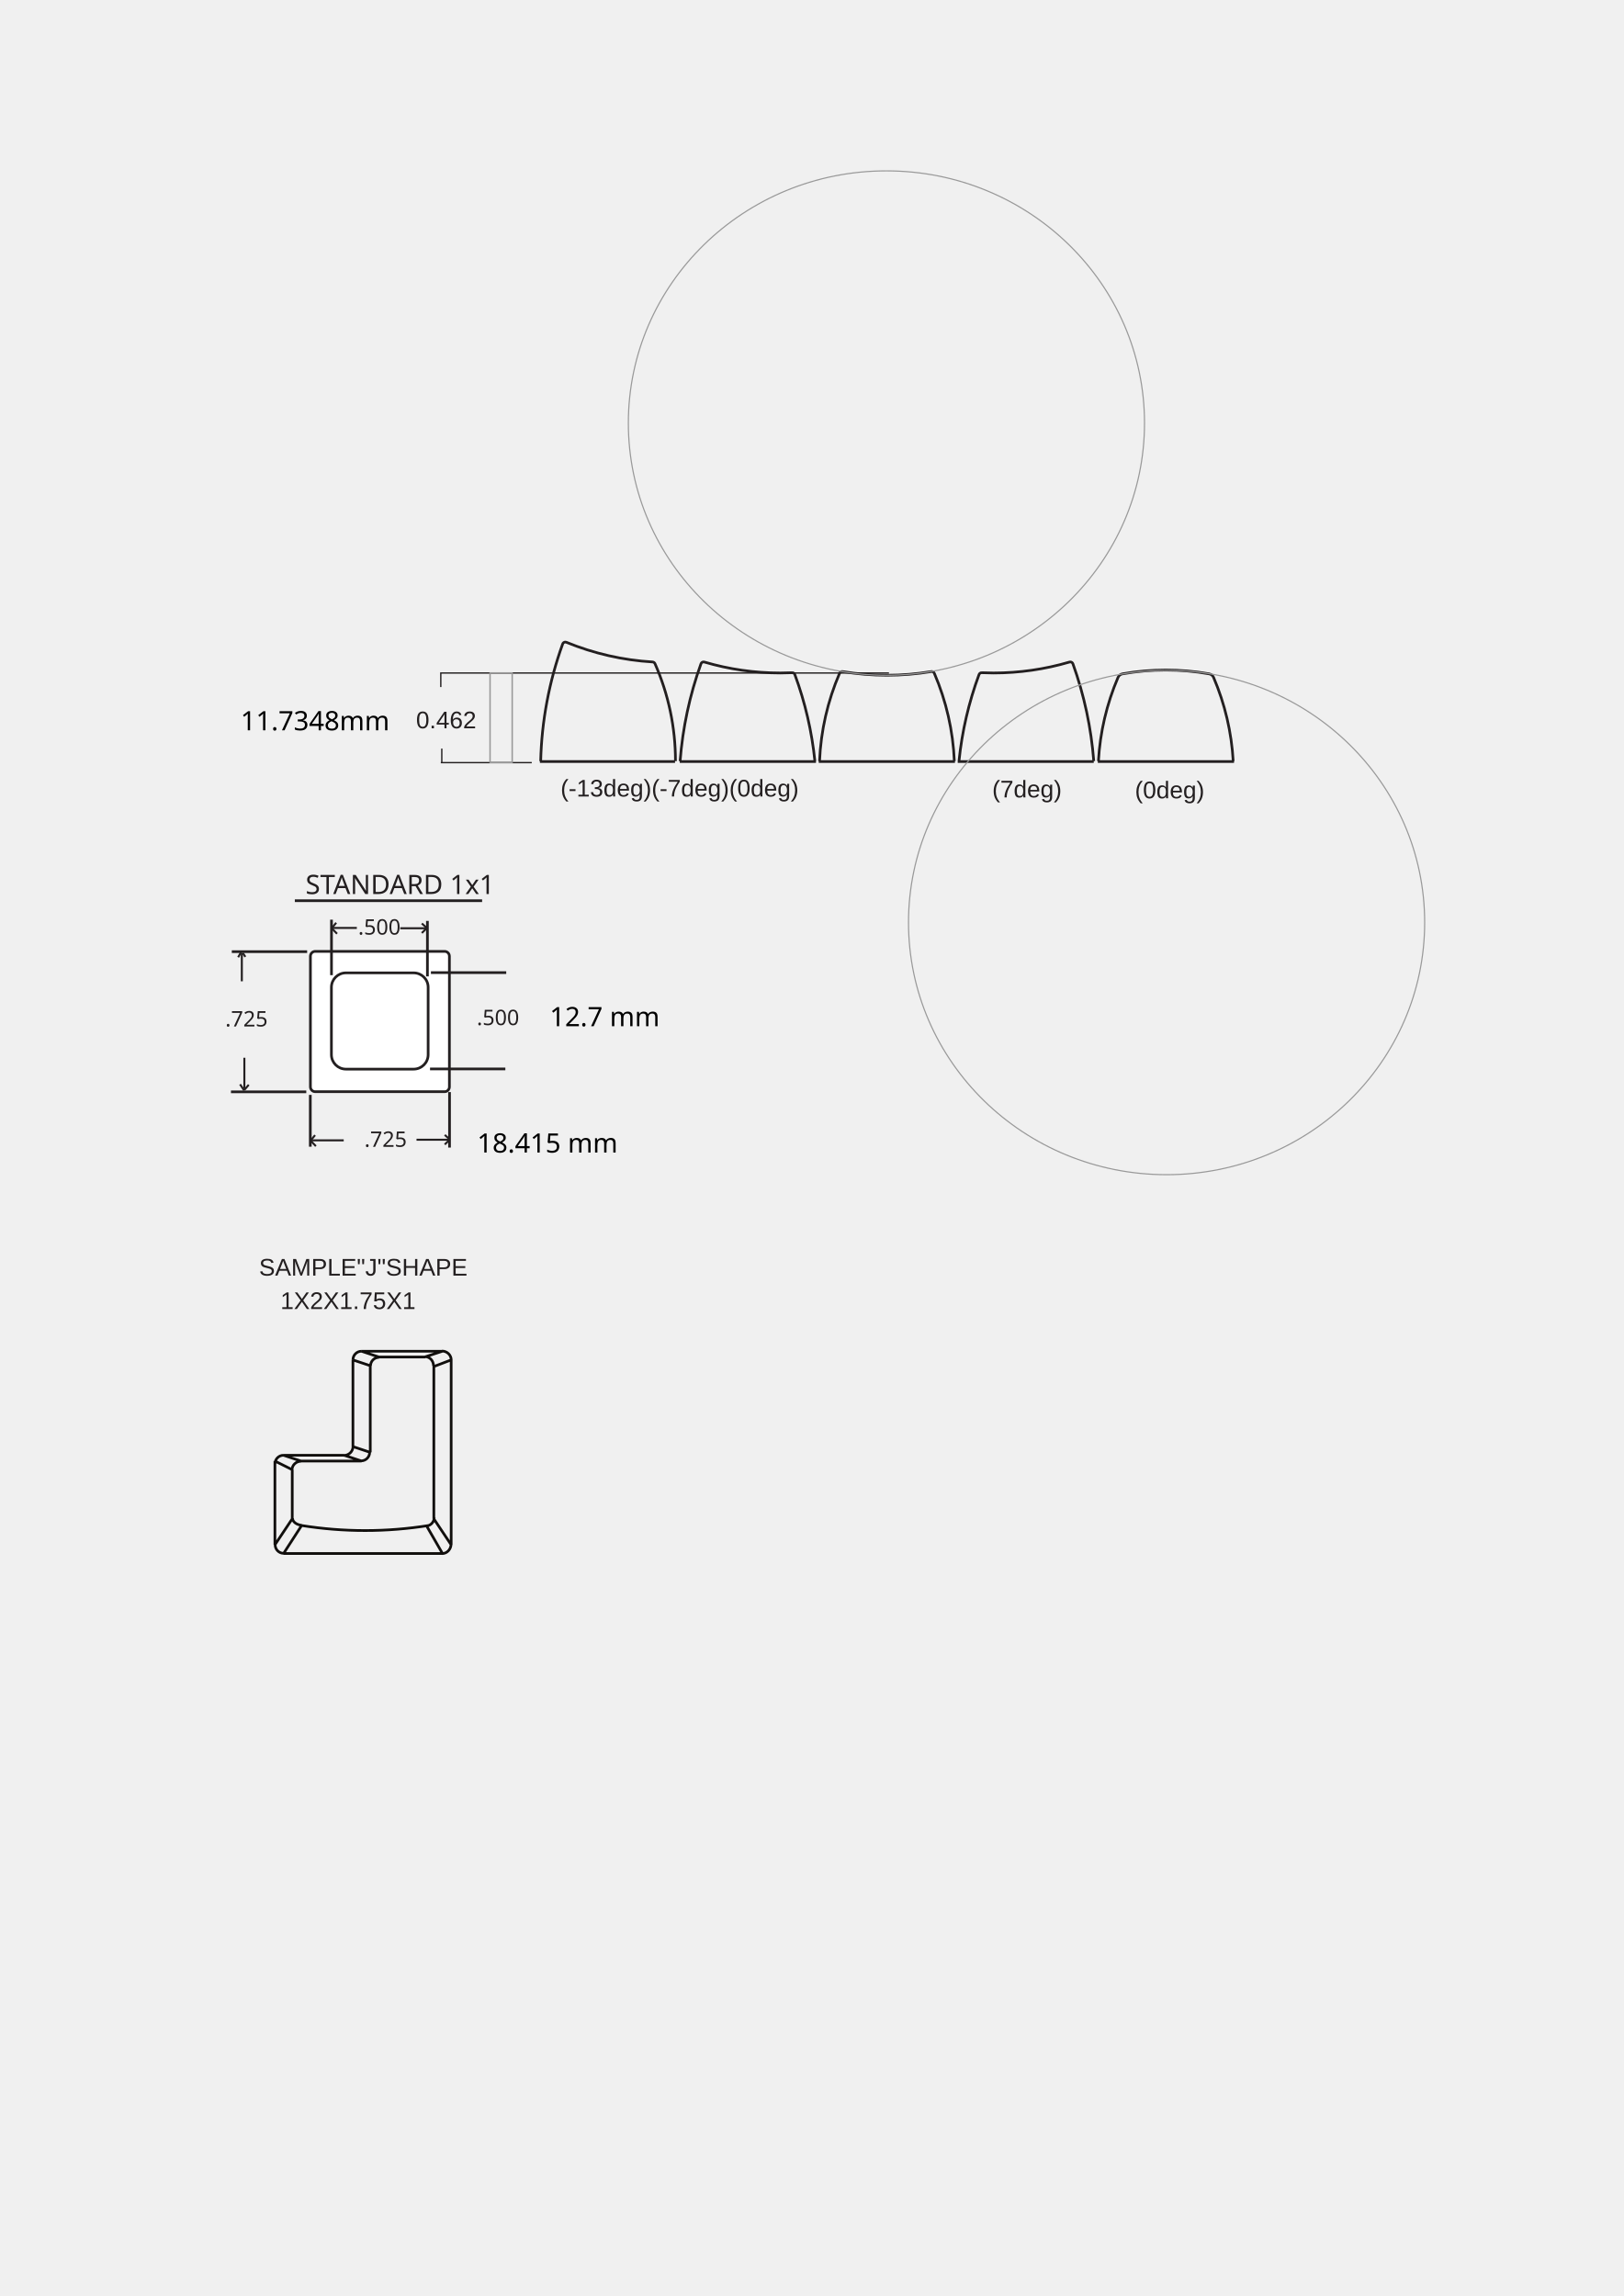
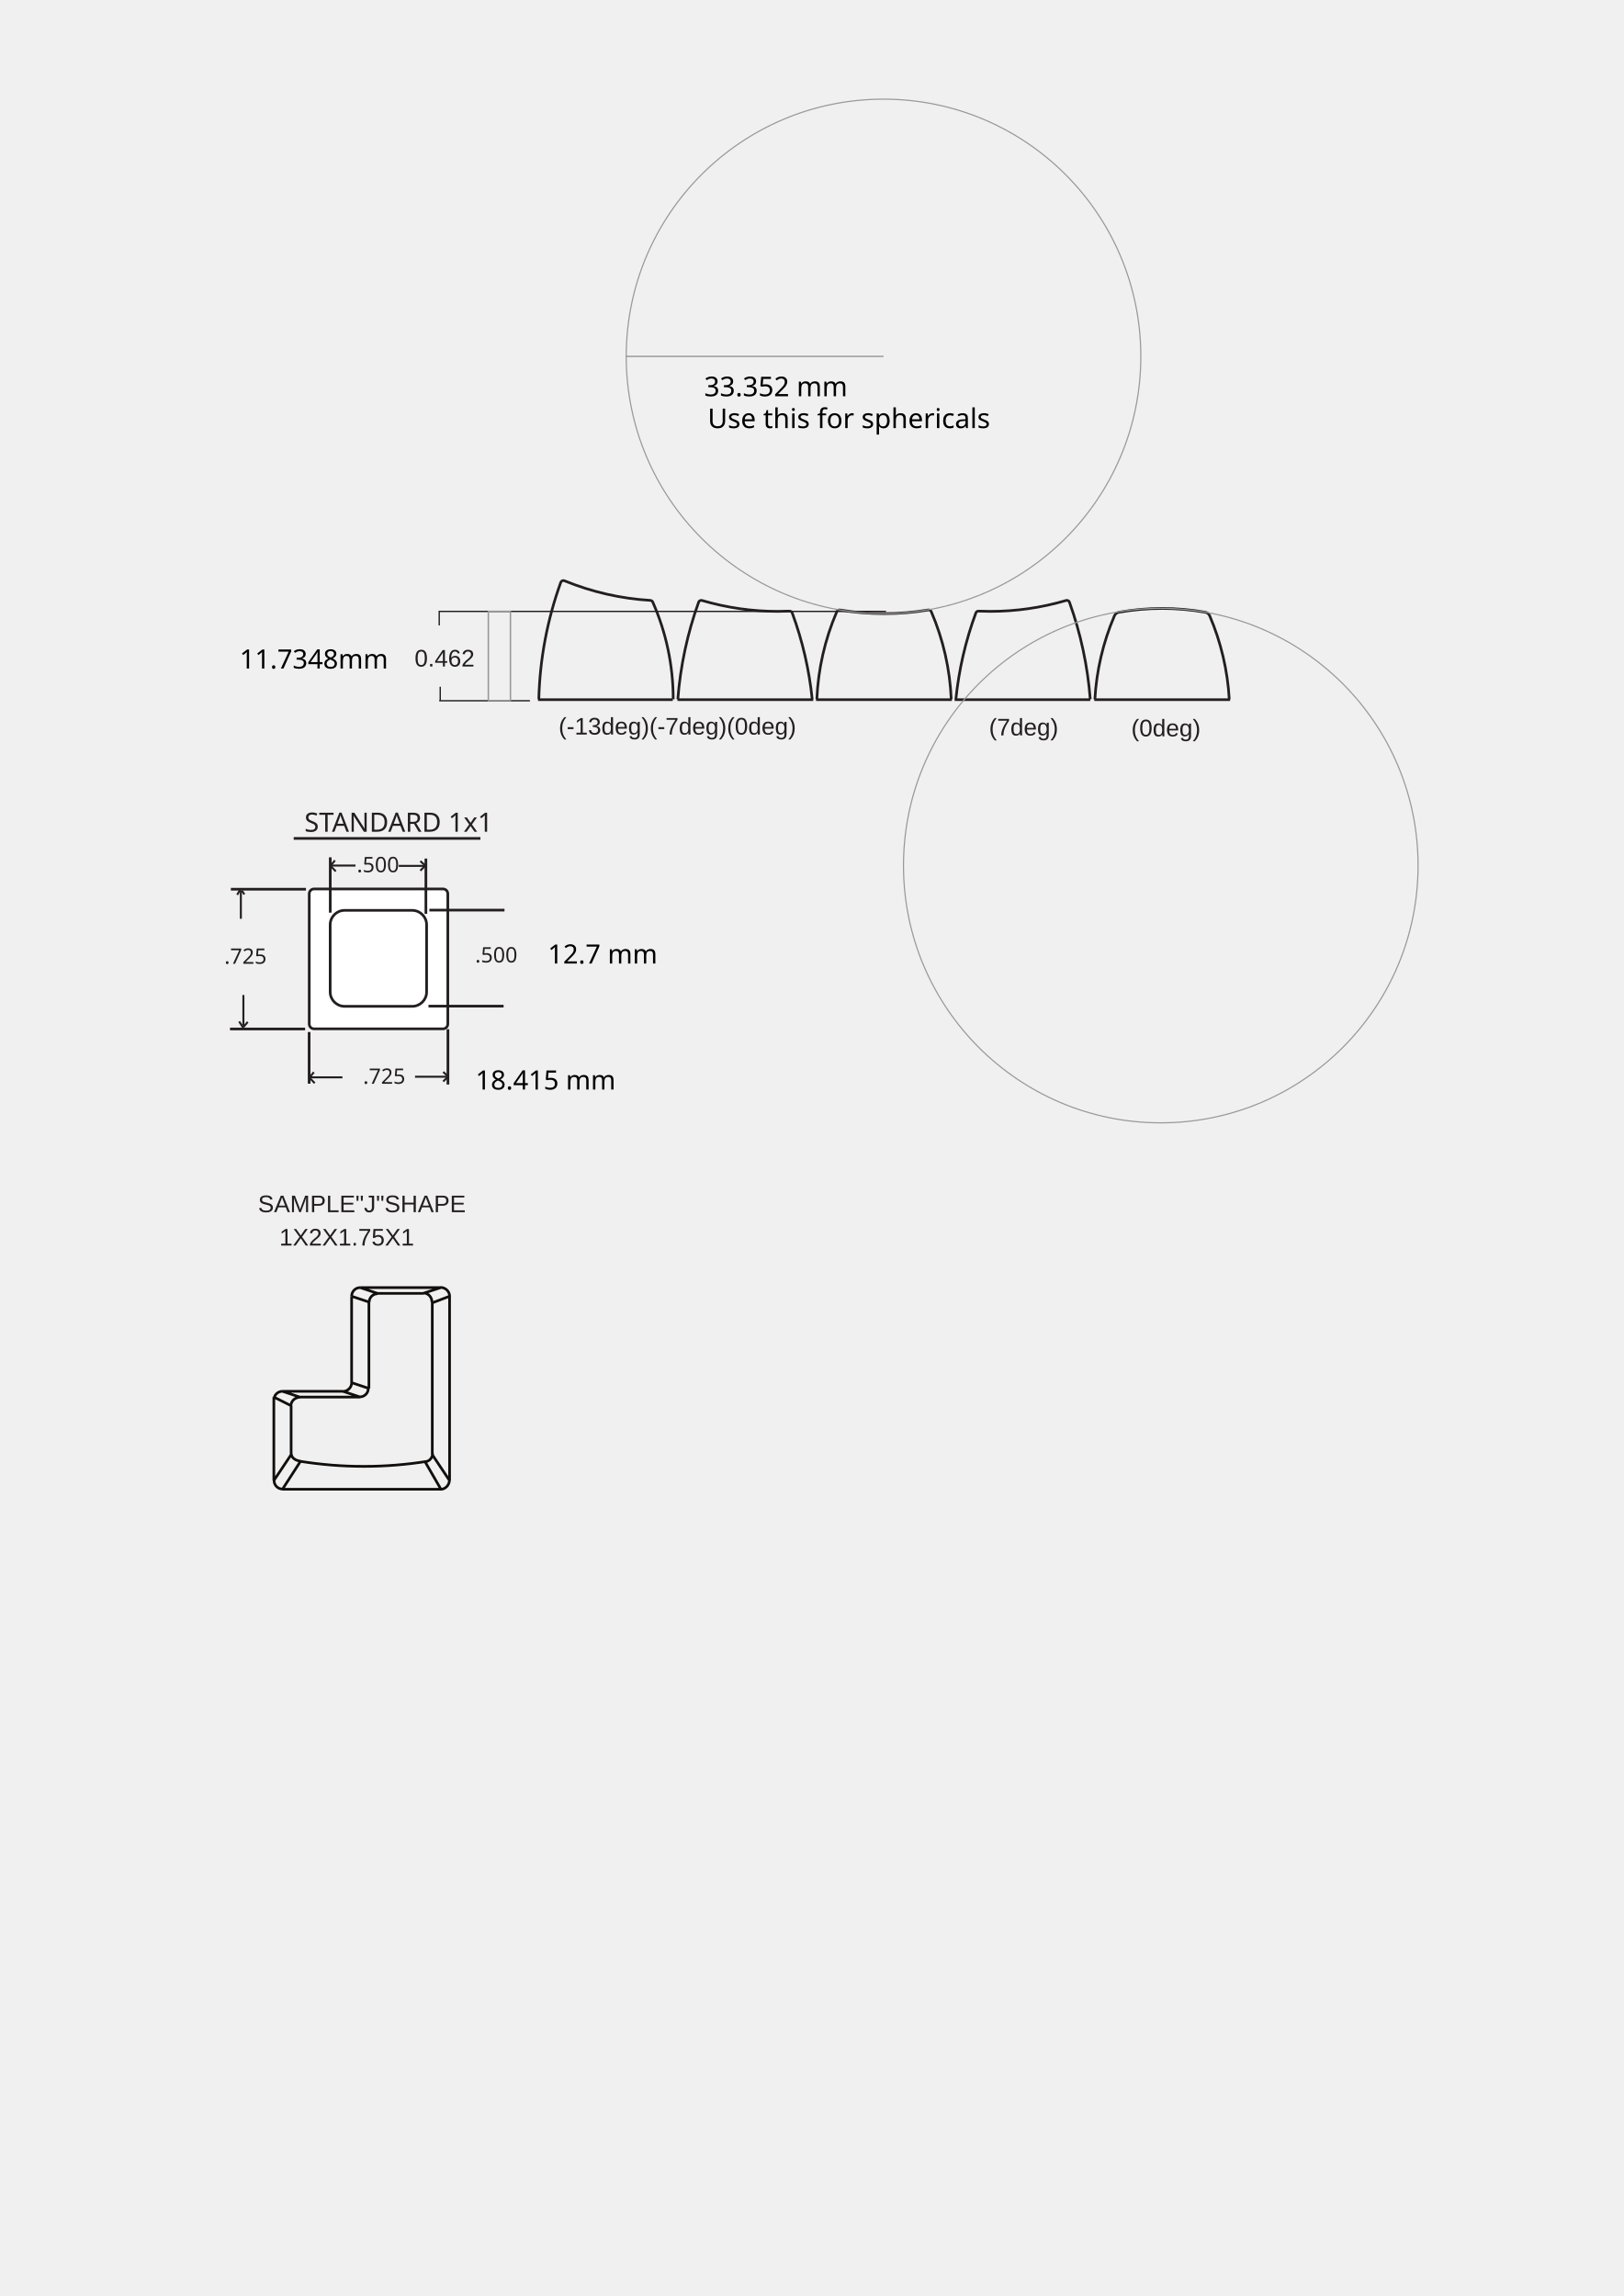
<svg xmlns="http://www.w3.org/2000/svg" width="210mm" height="297mm" viewBox="0 0 744.094 1052.362" id="svg4409" version="1.1">
  <defs id="defs4411">
    <clipPath clipPathUnits="userSpaceOnUse" id="clipPath3463">
      <path d="M 0,792 612,792 612,0 0,0 0,792 Z" id="path3465" />
    </clipPath>
    <clipPath clipPathUnits="userSpaceOnUse" id="clipPath3483">
      <path d="M 0,792 612,792 612,0 0,0 0,792 Z" id="path3485" />
    </clipPath>
    <clipPath clipPathUnits="userSpaceOnUse" id="clipPath3759">
      <path d="M 0,792 612,792 612,0 0,0 0,792 Z" id="path3761" />
    </clipPath>
    <clipPath clipPathUnits="userSpaceOnUse" id="clipPath3879">
      <path d="M 0,792 612,792 612,0 0,0 0,792 Z" id="path3881" />
    </clipPath>
    <clipPath clipPathUnits="userSpaceOnUse" id="clipPath4025">
      <path d="M 0,792 612,792 612,0 0,0 0,792 Z" id="path4027" />
    </clipPath>
  </defs>
  <g id="layer1">
-     <g transform="matrix(1.226113,0,0,-1.226113,68.09164,998.9293)" id="g3459">
+     <g transform="matrix(1.222439,0,0,-1.222439,67.77532,968.6239)" id="g3459">
      <g id="g3461" clip-path="url(#clipPath3463)">
        <g id="g3467" transform="translate(398.041,561.5)">
          <path d="m 0,0 c -0.292,0.693 -0.915,1.186 -1.658,1.314 m -32.381,0 C -34.777,1.186 -35.401,0.693 -35.696,0 M 7.343,-31.311 C 6.729,-20.523 4.248,-9.93 0,0 m -35.696,0 c -4.246,-9.93 -6.727,-20.523 -7.338,-31.311 M -1.658,1.314 c -5.343,0.951 -10.759,1.423 -16.189,1.423 -5.428,0 -10.843,-0.472 -16.192,-1.423 m -70.335,0.229 c -0.164,0.386 -0.543,0.637 -0.958,0.637 -0.057,0 -0.118,-0.008 -0.171,-0.015 m -33.139,0 c -0.057,0.007 -0.114,0.015 -0.171,0.015 -0.419,0 -0.794,-0.251 -0.958,-0.637 m 42.884,-32.854 c -0.476,11.316 -3.015,22.453 -7.487,32.854 m -35.397,0 c -4.477,-10.401 -7.015,-21.538 -7.492,-32.854 m 8.621,33.476 c 5.474,-0.914 11.015,-1.371 16.568,-1.371 5.55,0 11.093,0.457 16.571,1.371 m 60.731,-33.633 -50.848,0 m 8.992,33.204 c 1.46,-0.064 2.923,-0.099 4.389,-0.099 9.612,0 19.174,1.378 28.4,4.087 m 9.067,-37.035 C -45.728,-18.889 -48.35,-6.65 -52.566,5.08 M -87.654,1.051 c -3.851,-10.424 -6.367,-21.304 -7.495,-32.362 m 8.521,33.047 -0.049,0 c -0.434,0 -0.824,-0.271 -0.977,-0.685 m 35.088,4.029 c -0.149,0.406 -0.54,0.686 -0.979,0.686 -0.101,0 -0.2,-0.015 -0.294,-0.042 m -136.468,0 c -0.098,0.027 -0.198,0.042 -0.297,0.042 -0.439,0 -0.833,-0.28 -0.978,-0.686 m 35.086,-4.029 c -0.149,0.414 -0.542,0.685 -0.978,0.685 l -0.043,0 m 8.516,-33.047 c -1.127,11.058 -3.644,21.938 -7.495,32.362 m -35.086,4.029 c -4.219,-11.73 -6.84,-23.969 -7.796,-36.391 m 9.071,37.035 c 9.222,-2.709 18.785,-4.087 28.396,-4.087 1.466,0 2.93,0.035 4.394,0.099 m -84.374,11.38 c -0.124,0.051 -0.256,0.079 -0.393,0.079 -0.438,0 -0.829,-0.279 -0.982,-0.685 m 34.488,-7.373 c -0.159,0.357 -0.501,0.592 -0.889,0.614 m 8.554,-37.062 0,0.064 c 0,12.53 -2.611,24.918 -7.665,36.384 m -34.488,7.373 c -5.083,-14.074 -7.857,-28.869 -8.225,-43.821 m 9.6,44.427 c 10.265,-4.207 21.152,-6.701 32.224,-7.358 m 166.407,-37.226 50.915,0 m -155.219,0 50.914,0 m -102.864,0 50.914,0 m -103.182,0 50.511,0" style="fill:none;stroke:#231f20;stroke-width:1;stroke-linecap:butt;stroke-linejoin:miter;stroke-miterlimit:10;stroke-dasharray:none;stroke-opacity:1" id="path3469" />
        </g>
      </g>
    </g>
-     <text y="365.078" x="256.872" style="font-variant:normal;font-weight:normal;font-stretch:normal;font-size:11.035px;font-family:Arial;-inkscape-font-specification:ArialMT;writing-mode:lr-tb;fill:#231f20;fill-opacity:1;fill-rule:nonzero;stroke:none" id="text3471">
-       <tspan x="256.872 260.547 264.222 270.357 279.56 285.696 291.831 297.967 324.716 328.39 332.065 341.268 347.404 353.539 359.675 391.334 395.009 404.212 410.347 416.483 422.618" y="365.078" id="tspan3473">(-13deg)(-7deg)(0deg)</tspan>
-       <tspan x="454.686 458.361 467.564 473.699 479.835 485.97" y="365.486" id="tspan3475">(7deg)</tspan>
-       <tspan x="520.08 523.754 532.957 539.093 545.228 551.364" y="365.895" id="tspan3477">(0deg)</tspan>
+     <text y="336.672" x="255.99" style="font-variant:normal;font-weight:normal;font-stretch:normal;font-size:11.002px;font-family:Arial;-inkscape-font-specification:ArialMT;writing-mode:lr-tb;fill:#231f20;fill-opacity:1;fill-rule:nonzero;stroke:none" id="text3471">
+       <tspan x="255.99 259.654 263.318 269.435 278.61 284.728 290.845 296.962 323.63 327.294 330.958 340.133 346.25 352.368 358.485 390.049 393.713 402.888 409.006 415.123 421.24" y="336.672" id="tspan3473">(-13deg)(-7deg)(0deg)</tspan>
+       <tspan x="453.211 456.875 466.051 472.168 478.285 484.402" y="337.079" id="tspan3475">(7deg)</tspan>
+       <tspan x="518.409 522.073 531.248 537.365 543.482 549.599" y="337.486" id="tspan3477">(0deg)</tspan>
    </text>
-     <g transform="matrix(1.226113,0,0,-1.226113,68.09164,998.9293)" id="g3479">
+     <g transform="matrix(1.222439,0,0,-1.222439,67.77532,968.6239)" id="g3479">
      <g id="g3481" clip-path="url(#clipPath3483)">
        <g id="g3487" transform="translate(109.5918,534.8774)">
          <path d="m 0,0 0,-5 m -0.375,33 0,-5 m 34,-28.25 -34,0 m -0.25,33.5 167.75,0" style="fill:none;stroke:#231f20;stroke-width:0.5;stroke-linecap:butt;stroke-linejoin:miter;stroke-miterlimit:4;stroke-dasharray:none;stroke-opacity:1" id="path3489" />
        </g>
      </g>
    </g>
-     <text y="333.811" x="190.663" style="font-variant:normal;font-weight:normal;font-stretch:normal;font-size:11.035px;font-family:Arial;-inkscape-font-specification:ArialMT;writing-mode:lr-tb;fill:#231f20;fill-opacity:1;fill-rule:nonzero;stroke:none" id="text3491">
-       <tspan x="190.663 196.799 199.867 206.002 212.138" y="333.811" id="tspan3493">0.462</tspan>
+     <text y="305.498" x="189.98" style="font-variant:normal;font-weight:normal;font-stretch:normal;font-size:11.002px;font-family:Arial;-inkscape-font-specification:ArialMT;writing-mode:lr-tb;fill:#231f20;fill-opacity:1;fill-rule:nonzero;stroke:none" id="text3491">
+       <tspan x="189.98 196.097 199.156 205.273 211.39" y="305.498" id="tspan3493">0.462</tspan>
    </text>
-     <g transform="matrix(1.226113,0,0,-1.226113,-457.9374,995.7668)" id="g3755">
+     <g transform="matrix(1.222439,0,0,-1.222439,-456.6776,965.4708)" id="g3755">
      <g id="g3757" clip-path="url(#clipPath3759)">
        <g id="g3763" transform="translate(300.1104,58.0518)" />
        <g id="g3767" transform="translate(535.5205,301.5596)">
          <path d="M 0,0 C 0,1.886 -1.402,3.414 -3.13,3.414 M 6.607,2.202 c 0,1.825 -1.539,3.316 -3.44,3.316 M 3.291,5.449 -3.312,3.287 m 9.904,-1.081 0,0 -6.78,-2.581 m -26.729,5.83 c -1.763,0 -3.19,-1.433 -3.19,-3.19 m 9.742,0.899 c -1.763,0 -3.191,-1.429 -3.191,-3.19 m -6.568,2.232 6.478,-2.158 m -3.24,5.401 6.478,-2.162 m -9.716,-1.081 0,0 m 33.478,3.243 -30.24,0 m 23.762,-2.162 -17.284,0 m -6.651,-38.814 c 1.762,0 3.191,1.423 3.191,3.19 m -9.613,-1.158 c 1.871,0 3.391,1.509 3.391,3.377 m -0.034,-0.072 6.478,-2.163 m -9.721,-1.081 6.481,-2.158 m -3.238,37.798 0,-32.396 m 6.478,30.238 0,-32.401 m 21.208,-27.503 c 1.547,0.246 2.681,1.582 2.681,3.146 m 2.945,-13.478 c 1.865,0 3.375,1.627 3.375,3.625 M -2.5,-60 3.354,-70.154 m -3.24,12.964 6.478,-9.721 m 0,0 0,0 m 0,0 0,69.117 m -6.478,-2.158 0,-57.238 m -49.564,21.538 c -1.902,0 -3.441,-1.461 -3.441,-3.253 m -3.173,5.472 c -1.763,0 -3.191,-1.432 -3.191,-3.19 m -0.031,1.031 6.481,-3.238 m -3.243,5.396 6.483,-2.158 m -3.138,-21.368 c 0,-1.325 1.463,-2.457 3.453,-2.665 m -9.942,-7.274 c 0,-1.758 1.427,-3.191 3.19,-3.191 m -3.284,3.179 6.481,9.721 m -3.243,-12.964 6.798,10.529 m -10.036,-7.286 0,0 m 0,0 0,31.319 m 6.481,-21.598 0,18.36 m -3.243,-31.324 59.402,0 m -59.402,36.72 22.681,0 m -16.198,-2.158 22.679,0 m -22.57,-24.077 c 7.897,-1.266 15.887,-1.907 23.885,-1.907 7.998,0 15.982,0.641 23.883,1.907" style="fill:none;stroke:#110f0d;stroke-width:1;stroke-linecap:butt;stroke-linejoin:miter;stroke-miterlimit:10;stroke-dasharray:none;stroke-opacity:1" id="path3769" />
        </g>
      </g>
    </g>
-     <text y="584.659" x="118.703" style="font-variant:normal;font-weight:normal;font-stretch:normal;font-size:11.035px;font-family:Arial;-inkscape-font-specification:ArialMT;writing-mode:lr-tb;fill:#231f20;fill-opacity:1;fill-rule:nonzero;stroke:none" id="text3771">
-       <tspan x="118.703 126.064 133.424 142.616 149.977 156.112 166.54 170.458 175.975 182.96 190.321 198.288 205.648 213.009" y="584.659" id="tspan3773">SAMPLE"J"SHAPE</tspan>
-       <tspan x="128.513 137.717 148.145 157.348 167.776 173.911 176.979 183.115 192.318 202.746" y="599.986" id="tspan3775">1X2X1.75X1</tspan>
+     <text y="555.594" x="118.235" style="font-variant:normal;font-weight:normal;font-stretch:normal;font-size:11.002px;font-family:Arial;-inkscape-font-specification:ArialMT;writing-mode:lr-tb;fill:#231f20;fill-opacity:1;fill-rule:nonzero;stroke:none" id="text3771">
+       <tspan x="118.235 125.574 132.912 142.077 149.415 155.532 165.929 169.834 175.335 182.3 189.638 197.581 204.92 212.258" y="555.594" id="tspan3773">SAMPLE"J"SHAPE</tspan>
+       <tspan x="128.016 137.192 147.589 156.764 167.161 173.278 176.337 182.454 191.629 202.026" y="570.876" id="tspan3775">1X2X1.75X1</tspan>
    </text>
-     <g transform="matrix(1.226113,0,0,-1.226113,-457.9374,995.7668)" id="g3875">
+     <g transform="matrix(1.222439,0,0,-1.222439,-456.6776,965.4708)" id="g3875">
      <g id="g3877" clip-path="url(#clipPath3879)">
        <g id="g3887" transform="translate(541.4551,405.8472)">
          <path d="m 0,0 c 0,-0.999 -0.801,-1.809 -1.789,-1.809 l -48.368,0 c -0.989,0 -1.79,0.81 -1.79,1.809 l 0,48.832 c 0,0.998 0.801,1.809 1.79,1.809 l 48.368,0 C -0.801,50.641 0,49.83 0,48.832 L 0,0 Z" style="fill:#ffffff;fill-opacity:1;fill-rule:nonzero;stroke:none" id="path3889" />
        </g>
        <g id="g3891" transform="translate(541.4551,405.8472)">
          <path d="m 0,0 c 0,-0.999 -0.801,-1.809 -1.789,-1.809 l -48.368,0 c -0.989,0 -1.79,0.81 -1.79,1.809 l 0,48.832 c 0,0.998 0.801,1.809 1.79,1.809 l 48.368,0 C -0.801,50.641 0,49.83 0,48.832 L 0,0 Z" style="fill:none;stroke:#231f20;stroke-width:1;stroke-linecap:butt;stroke-linejoin:miter;stroke-miterlimit:4;stroke-dasharray:none;stroke-opacity:1" id="path3893" />
        </g>
        <g id="g3895" transform="translate(533.5068,417.8706)">
          <path d="m 0,0 c 0,-2.982 -2.428,-5.398 -5.423,-5.398 l -25.305,0 c -2.995,0 -5.422,2.416 -5.422,5.398 l 0,25.189 c 0,2.981 2.427,5.397 5.422,5.397 l 25.305,0 C -2.428,30.586 0,28.17 0,25.189 L 0,0 Z" style="fill:#ffffff;fill-opacity:1;fill-rule:nonzero;stroke:none" id="path3897" />
        </g>
        <g id="g3899" transform="translate(533.5068,417.8706)">
          <path d="m 0,0 c 0,-2.982 -2.428,-5.398 -5.423,-5.398 l -25.305,0 c -2.995,0 -5.422,2.416 -5.422,5.398 l 0,25.189 c 0,2.981 2.427,5.397 5.422,5.397 l 25.305,0 C -2.428,30.586 0,28.17 0,25.189 L 0,0 Z" style="fill:none;stroke:#231f20;stroke-width:1;stroke-linecap:butt;stroke-linejoin:miter;stroke-miterlimit:4;stroke-dasharray:none;stroke-opacity:1" id="path3901" />
        </g>
        <g id="g3903" transform="translate(497.3838,447.5981)">
          <path d="M 0,0 0,20.742" style="fill:#ffffff;fill-opacity:1;fill-rule:nonzero;stroke:#231f20;stroke-width:1;stroke-linecap:butt;stroke-linejoin:miter;stroke-miterlimit:4;stroke-dasharray:none;stroke-opacity:1" id="path3905" />
        </g>
        <g id="g3907" transform="translate(533.2393,447.1343)">
          <path d="M 0,0 0,20.742" style="fill:#ffffff;fill-opacity:1;fill-rule:nonzero;stroke:#231f20;stroke-width:1;stroke-linecap:butt;stroke-linejoin:miter;stroke-miterlimit:4;stroke-dasharray:none;stroke-opacity:1" id="path3909" />
        </g>
        <g id="g3911" transform="translate(489.4678,383.4746)">
          <path d="M 0,0 0,19.37" style="fill:#ffffff;fill-opacity:1;fill-rule:nonzero;stroke:#231f20;stroke-width:1;stroke-linecap:butt;stroke-linejoin:miter;stroke-miterlimit:4;stroke-dasharray:none;stroke-opacity:1" id="path3913" />
        </g>
        <g id="g3915" transform="translate(501.9551,385.8496)">
          <path d="M 0,0 -12.193,0" style="fill:#ffffff;fill-opacity:1;fill-rule:nonzero;stroke:#231f20;stroke-width:0.75;stroke-linecap:butt;stroke-linejoin:miter;stroke-miterlimit:4;stroke-dasharray:none;stroke-opacity:1" id="path3917" />
        </g>
        <g id="g3919" transform="translate(541.501,383.1504)">
          <path d="M 0,0 0,20.742" style="fill:#ffffff;fill-opacity:1;fill-rule:nonzero;stroke:#231f20;stroke-width:1;stroke-linecap:butt;stroke-linejoin:miter;stroke-miterlimit:4;stroke-dasharray:none;stroke-opacity:1" id="path3921" />
        </g>
        <g id="g3923" transform="translate(541.5352,386.0781)">
          <path d="M 0,0 -12.37,0" style="fill:#ffffff;fill-opacity:1;fill-rule:nonzero;stroke:#231f20;stroke-width:0.75;stroke-linecap:butt;stroke-linejoin:miter;stroke-miterlimit:4;stroke-dasharray:none;stroke-opacity:1" id="path3925" />
        </g>
        <g id="g3927" transform="translate(562.6963,448.5483)">
          <path d="M 0,0 -28.151,0" style="fill:#ffffff;fill-opacity:1;fill-rule:nonzero;stroke:#231f20;stroke-width:1;stroke-linecap:butt;stroke-linejoin:miter;stroke-miterlimit:4;stroke-dasharray:none;stroke-opacity:1" id="path3929" />
        </g>
        <g id="g3931" transform="translate(562.3662,412.5444)">
          <path d="M 0,0 -28.152,0" style="fill:#ffffff;fill-opacity:1;fill-rule:nonzero;stroke:#231f20;stroke-width:1;stroke-linecap:butt;stroke-linejoin:miter;stroke-miterlimit:4;stroke-dasharray:none;stroke-opacity:1" id="path3933" />
        </g>
        <g id="g3935" transform="translate(463.8721,445.3022)">
          <path d="M 0,0 0,10.608" style="fill:#ffffff;fill-opacity:1;fill-rule:nonzero;stroke:#231f20;stroke-width:0.75;stroke-linecap:butt;stroke-linejoin:miter;stroke-miterlimit:4;stroke-dasharray:none;stroke-opacity:1" id="path3937" />
        </g>
        <g id="g3939" transform="translate(488.2793,456.3862)">
          <path d="M 0,0 -28.152,0" style="fill:#ffffff;fill-opacity:1;fill-rule:nonzero;stroke:#231f20;stroke-width:1;stroke-linecap:butt;stroke-linejoin:miter;stroke-miterlimit:4;stroke-dasharray:none;stroke-opacity:1" id="path3941" />
        </g>
        <g id="g3943" transform="translate(464.8213,405.23)">
          <path d="M 0,0 0,11.494" style="fill:#ffffff;fill-opacity:1;fill-rule:nonzero;stroke:#231f20;stroke-width:0.75;stroke-linecap:butt;stroke-linejoin:miter;stroke-miterlimit:4;stroke-dasharray:none;stroke-opacity:1" id="path3945" />
        </g>
        <g id="g3947" transform="translate(487.9609,403.9839)">
          <path d="M 0,0 -28.152,0" style="fill:#ffffff;fill-opacity:1;fill-rule:nonzero;stroke:#231f20;stroke-width:1;stroke-linecap:butt;stroke-linejoin:miter;stroke-miterlimit:4;stroke-dasharray:none;stroke-opacity:1" id="path3949" />
        </g>
        <g id="g3951" transform="translate(463.5332,456.1069)">
          <path d="M 0,0 -1.029,-1.82" style="fill:#ffffff;fill-opacity:1;fill-rule:nonzero;stroke:#231f20;stroke-width:0.75;stroke-linecap:butt;stroke-linejoin:miter;stroke-miterlimit:4;stroke-dasharray:none;stroke-opacity:1" id="path3953" />
        </g>
        <g id="g3955" transform="translate(464.2451,455.8696)">
          <path d="M 0,0 0.95,-1.425" style="fill:#ffffff;fill-opacity:1;fill-rule:nonzero;stroke:#231f20;stroke-width:0.75;stroke-linecap:butt;stroke-linejoin:miter;stroke-miterlimit:4;stroke-dasharray:none;stroke-opacity:1" id="path3957" />
        </g>
        <g id="g3959" transform="translate(466.4619,406.6206)">
          <path d="M 0,0 -1.662,-1.943" style="fill:#ffffff;fill-opacity:1;fill-rule:nonzero;stroke:#231f20;stroke-width:0.75;stroke-linecap:butt;stroke-linejoin:miter;stroke-miterlimit:4;stroke-dasharray:none;stroke-opacity:1" id="path3961" />
        </g>
        <g id="g3963" transform="translate(463.2168,406.7905)">
          <path d="M 0,0 1.504,-2.281" style="fill:#ffffff;fill-opacity:1;fill-rule:nonzero;stroke:#231f20;stroke-width:0.75;stroke-linecap:butt;stroke-linejoin:miter;stroke-miterlimit:4;stroke-dasharray:none;stroke-opacity:1" id="path3965" />
        </g>
        <g id="g3967" transform="translate(539.7207,387.8652)">
          <path d="M 0,0 1.789,-1.582" style="fill:#ffffff;fill-opacity:1;fill-rule:nonzero;stroke:#231f20;stroke-width:0.75;stroke-linecap:butt;stroke-linejoin:miter;stroke-miterlimit:4;stroke-dasharray:none;stroke-opacity:1" id="path3969" />
        </g>
        <g id="g3971" transform="translate(539.7207,384.3027)">
          <path d="M 0,0 1.814,1.775" style="fill:#ffffff;fill-opacity:1;fill-rule:nonzero;stroke:#231f20;stroke-width:0.75;stroke-linecap:butt;stroke-linejoin:miter;stroke-miterlimit:4;stroke-dasharray:none;stroke-opacity:1" id="path3973" />
        </g>
        <g id="g3975" transform="translate(491.2412,387.7871)">
          <path d="M 0,0 -1.425,-1.742" style="fill:#ffffff;fill-opacity:1;fill-rule:nonzero;stroke:#231f20;stroke-width:0.75;stroke-linecap:butt;stroke-linejoin:miter;stroke-miterlimit:4;stroke-dasharray:none;stroke-opacity:1" id="path3977" />
        </g>
        <g id="g3979" transform="translate(491.5576,383.6699)">
          <path d="M 0,0 -1.979,2.059" style="fill:#ffffff;fill-opacity:1;fill-rule:nonzero;stroke:#231f20;stroke-width:0.75;stroke-linecap:butt;stroke-linejoin:miter;stroke-miterlimit:4;stroke-dasharray:none;stroke-opacity:1" id="path3981" />
        </g>
        <g id="g3983" transform="translate(506.8564,465.2524)">
          <path d="M 0,0 -9.193,0" style="fill:#ffffff;fill-opacity:1;fill-rule:nonzero;stroke:#231f20;stroke-width:0.75;stroke-linecap:butt;stroke-linejoin:miter;stroke-miterlimit:4;stroke-dasharray:none;stroke-opacity:1" id="path3985" />
        </g>
        <g id="g3987" transform="translate(499.1436,467.189)">
          <path d="M 0,0 -1.426,-1.741" style="fill:#ffffff;fill-opacity:1;fill-rule:nonzero;stroke:#231f20;stroke-width:0.75;stroke-linecap:butt;stroke-linejoin:miter;stroke-miterlimit:4;stroke-dasharray:none;stroke-opacity:1" id="path3989" />
        </g>
        <g id="g3991" transform="translate(499.46,463.0728)">
          <path d="M 0,0 -1.979,2.06" style="fill:#ffffff;fill-opacity:1;fill-rule:nonzero;stroke:#231f20;stroke-width:0.75;stroke-linecap:butt;stroke-linejoin:miter;stroke-miterlimit:4;stroke-dasharray:none;stroke-opacity:1" id="path3993" />
        </g>
        <g id="g3995" transform="translate(532.9541,465.1323)">
          <path d="M 0,0 -9.879,0" style="fill:#ffffff;fill-opacity:1;fill-rule:nonzero;stroke:#231f20;stroke-width:0.75;stroke-linecap:butt;stroke-linejoin:miter;stroke-miterlimit:4;stroke-dasharray:none;stroke-opacity:1" id="path3997" />
        </g>
        <g id="g3999" transform="translate(531.1475,466.9194)">
          <path d="M 0,0 1.781,-1.582" style="fill:#ffffff;fill-opacity:1;fill-rule:nonzero;stroke:#231f20;stroke-width:0.75;stroke-linecap:butt;stroke-linejoin:miter;stroke-miterlimit:4;stroke-dasharray:none;stroke-opacity:1" id="path4001" />
        </g>
        <g id="g4003" transform="translate(531.1475,463.3569)">
          <path d="M 0,0 1.807,1.775" style="fill:#ffffff;fill-opacity:1;fill-rule:nonzero;stroke:#231f20;stroke-width:0.75;stroke-linecap:butt;stroke-linejoin:miter;stroke-miterlimit:4;stroke-dasharray:none;stroke-opacity:1" id="path4005" />
        </g>
      </g>
    </g>
-     <text y="409.769" x="140.013" style="font-variant:normal;font-weight:normal;font-stretch:normal;font-size:12.261px;font-family:Myriad;-inkscape-font-specification:Myriad-Roman;writing-mode:lr-tb;fill:#231f20;fill-opacity:1;fill-rule:nonzero;stroke:none" id="text4007">
-       <tspan x="140.013 146.058 151.232 158.736 166.804 174.969 182.473 189.07 197.236 199.835 206.125 211.802" y="409.769" id="tspan4009">STANDARD 1x1</tspan>
+     <text y="381.229" x="139.481" style="font-variant:normal;font-weight:normal;font-stretch:normal;font-size:12.224px;font-family:Myriad;-inkscape-font-specification:Myriad-Roman;writing-mode:lr-tb;fill:#231f20;fill-opacity:1;fill-rule:nonzero;stroke:none" id="text4007">
+       <tspan x="139.481 145.508 150.666 158.148 166.191 174.333 181.814 188.391 196.532 199.124 205.395 211.055" y="381.229" id="tspan4009">STANDARD 1x1</tspan>
    </text>
-     <text y="428.366" x="164.127" style="font-variant:normal;font-weight:normal;font-stretch:normal;font-size:9.809px;font-family:Myriad;-inkscape-font-specification:Myriad-Roman;writing-mode:lr-tb;fill:#231f20;fill-opacity:1;fill-rule:nonzero;stroke:none" id="text4011">
-       <tspan x="164.127 166.157 171.189 176.221" y="428.366" id="tspan4013">.500</tspan>
-       <tspan x="103.233 105.264 110.296 115.328" y="470.465" id="tspan4015">.725</tspan>
-       <tspan x="166.991 169.022 174.054 179.086" y="525.64" id="tspan4017">.725</tspan>
-       <tspan x="218.488 220.518 225.55 230.582" y="469.857" id="tspan4019">.500</tspan>
+     <text y="399.77" x="163.523" style="font-variant:normal;font-weight:normal;font-stretch:normal;font-size:9.779px;font-family:Myriad;-inkscape-font-specification:Myriad-Roman;writing-mode:lr-tb;fill:#231f20;fill-opacity:1;fill-rule:nonzero;stroke:none" id="text4011">
+       <tspan x="163.523 165.547 170.564 175.581" y="399.77" id="tspan4013">.500</tspan>
+       <tspan x="102.812 104.836 109.853 114.87" y="441.743" id="tspan4015">.725</tspan>
+       <tspan x="166.379 168.403 173.42 178.437" y="496.753" id="tspan4017">.725</tspan>
+       <tspan x="217.721 219.745 224.762 229.779" y="441.137" id="tspan4019">.500</tspan>
    </text>
-     <g transform="matrix(1.226113,0,0,-1.226113,-457.9374,995.7668)" id="g4021">
+     <g transform="matrix(1.222439,0,0,-1.222439,-456.6776,965.4708)" id="g4021">
      <g id="g4023" clip-path="url(#clipPath4025)">
        <g id="g4029" transform="translate(483.6797,475.4312)">
          <path d="M 0,0 70,0" style="fill:none;stroke:#231f20;stroke-width:1;stroke-linecap:butt;stroke-linejoin:miter;stroke-miterlimit:4;stroke-dasharray:none;stroke-opacity:1" id="path4031" />
        </g>
      </g>
    </g>
-     <text xml:space="preserve" style="font-style:normal;font-variant:normal;font-weight:bold;font-stretch:normal;font-size:14.713px;line-height:125%;font-family:sans-serif;-inkscape-font-specification:'sans-serif, Bold';text-align:start;letter-spacing:0px;word-spacing:0px;writing-mode:lr-tb;text-anchor:start;fill:#000000;fill-opacity:1;stroke:none;stroke-width:1px;stroke-linecap:butt;stroke-linejoin:miter;stroke-opacity:1" x="225.079" y="526.127" id="text4858">
-       <tspan id="tspan4860" x="225.079" y="526.127" />
+     <text xml:space="preserve" style="font-style:normal;font-variant:normal;font-weight:bold;font-stretch:normal;font-size:14.669px;line-height:125%;font-family:sans-serif;-inkscape-font-specification:'sans-serif, Bold';text-align:start;letter-spacing:0px;word-spacing:0px;writing-mode:lr-tb;text-anchor:start;fill:#000000;fill-opacity:1;stroke:none;stroke-width:1px;stroke-linecap:butt;stroke-linejoin:miter;stroke-opacity:1" x="224.293" y="497.238" id="text4858">
+       <tspan id="tspan4860" x="224.293" y="497.238" />
    </text>
-     <text xml:space="preserve" style="font-style:normal;font-variant:normal;font-weight:normal;font-stretch:normal;font-size:12.261px;line-height:125%;font-family:sans-serif;-inkscape-font-specification:sans-serif;text-align:start;letter-spacing:0px;word-spacing:0px;writing-mode:lr-tb;text-anchor:start;fill:#000000;fill-opacity:1;stroke:none;stroke-width:1px;stroke-linecap:butt;stroke-linejoin:miter;stroke-opacity:1" x="218.645" y="528.272" id="text5046">
-       <tspan id="tspan5048" x="218.645" y="528.272">18.415 mm</tspan>
+     <text xml:space="preserve" style="font-style:normal;font-variant:normal;font-weight:normal;font-stretch:normal;font-size:12.224px;line-height:125%;font-family:sans-serif;-inkscape-font-specification:sans-serif;text-align:start;letter-spacing:0px;word-spacing:0px;writing-mode:lr-tb;text-anchor:start;fill:#000000;fill-opacity:1;stroke:none;stroke-width:1px;stroke-linecap:butt;stroke-linejoin:miter;stroke-opacity:1" x="217.877" y="499.377" id="text5046">
+       <tspan id="tspan5048" x="217.877" y="499.377">18.415 mm</tspan>
    </text>
-     <text id="text5050" y="470.361" x="251.89" style="font-style:normal;font-variant:normal;font-weight:normal;font-stretch:normal;font-size:12.261px;line-height:125%;font-family:sans-serif;-inkscape-font-specification:sans-serif;text-align:start;letter-spacing:0px;word-spacing:0px;writing-mode:lr-tb;text-anchor:start;fill:#000000;fill-opacity:1;stroke:none;stroke-width:1px;stroke-linecap:butt;stroke-linejoin:miter;stroke-opacity:1" xml:space="preserve">
-       <tspan y="470.361" x="251.89" id="tspan5052">12.7 mm</tspan>
+     <text id="text5050" y="441.639" x="251.023" style="font-style:normal;font-variant:normal;font-weight:normal;font-stretch:normal;font-size:12.224px;line-height:125%;font-family:sans-serif;-inkscape-font-specification:sans-serif;text-align:start;letter-spacing:0px;word-spacing:0px;writing-mode:lr-tb;text-anchor:start;fill:#000000;fill-opacity:1;stroke:none;stroke-width:1px;stroke-linecap:butt;stroke-linejoin:miter;stroke-opacity:1" xml:space="preserve">
+       <tspan y="441.639" x="251.023" id="tspan5052">12.7 mm</tspan>
    </text>
-     <text xml:space="preserve" style="font-style:normal;font-variant:normal;font-weight:normal;font-stretch:normal;font-size:12.261px;line-height:125%;font-family:sans-serif;-inkscape-font-specification:sans-serif;text-align:start;letter-spacing:0px;word-spacing:0px;writing-mode:lr-tb;text-anchor:start;fill:#000000;fill-opacity:1;stroke:none;stroke-width:1px;stroke-linecap:butt;stroke-linejoin:miter;stroke-opacity:1" x="110.244" y="334.727" id="text5054">
-       <tspan id="tspan5056" x="110.244" y="334.727">11.7348mm</tspan>
+     <text xml:space="preserve" style="font-style:normal;font-variant:normal;font-weight:normal;font-stretch:normal;font-size:12.224px;line-height:125%;font-family:sans-serif;-inkscape-font-specification:sans-serif;text-align:start;letter-spacing:0px;word-spacing:0px;writing-mode:lr-tb;text-anchor:start;fill:#000000;fill-opacity:1;stroke:none;stroke-width:1px;stroke-linecap:butt;stroke-linejoin:miter;stroke-opacity:1" x="109.801" y="306.411" id="text5054">
+       <tspan id="tspan5056" x="109.801" y="306.411">11.7348mm</tspan>
    </text>
-     <ellipse ry="115.595" rx="118.268" cy="422.818" cx="534.612" id="ellipse5862" style="opacity:1;fill:none;fill-opacity:1;stroke:#999999;stroke-width:0.527;stroke-linejoin:round;stroke-miterlimit:4;stroke-dasharray:none;stroke-opacity:1" />
-     <ellipse style="opacity:1;fill:none;fill-opacity:1;stroke:#999999;stroke-width:0.527;stroke-linejoin:round;stroke-miterlimit:4;stroke-dasharray:none;stroke-opacity:1" id="ellipse5864" cx="406.223" cy="193.916" rx="118.268" ry="115.595" />
-     <rect style="opacity:1;fill:none;fill-opacity:1;stroke:#999999;stroke-width:0.665;stroke-linejoin:round;stroke-miterlimit:4;stroke-dasharray:none;stroke-opacity:1" id="rect5885" width="10.154" height="41.031" x="224.575" y="308.446" />
+     <ellipse style="opacity:1;fill:none;fill-opacity:1;stroke:#999999;stroke-width:0.532;stroke-linejoin:round;stroke-miterlimit:4;stroke-dasharray:none;stroke-opacity:1" id="ellipse5864" cx="404.894" cy="163.358" rx="117.91" ry="117.91" />
+     <rect style="opacity:1;fill:none;fill-opacity:1;stroke:#999999;stroke-width:0.663;stroke-linejoin:round;stroke-miterlimit:4;stroke-dasharray:none;stroke-opacity:1" id="rect5885" width="10.123" height="40.908" x="223.79" y="280.21" />
+     <ellipse ry="117.91" rx="117.91" cy="396.739" cx="531.953" id="ellipse5906" style="opacity:1;fill:none;fill-opacity:1;stroke:#999999;stroke-width:0.532;stroke-linejoin:round;stroke-miterlimit:4;stroke-dasharray:none;stroke-opacity:1" />
+     <path style="opacity:1;fill:none;fill-opacity:1;stroke:#999999;stroke-width:0.632;stroke-linejoin:round;stroke-miterlimit:4;stroke-dasharray:none;stroke-opacity:1" d="m 286.717,163.358 118.176,0" id="rect5910" />
+     <text xml:space="preserve" style="font-style:normal;font-variant:normal;font-weight:bold;font-stretch:normal;font-size:15px;line-height:125%;font-family:sans-serif;-inkscape-font-specification:'sans-serif, Bold';text-align:start;letter-spacing:0px;word-spacing:0px;writing-mode:lr-tb;text-anchor:start;fill:#000000;fill-opacity:1;stroke:none;stroke-width:1px;stroke-linecap:butt;stroke-linejoin:miter;stroke-opacity:1" x="322.681" y="181.61" id="text5913">
+       <tspan id="tspan5915" x="322.681" y="181.61" style="font-style:normal;font-variant:normal;font-weight:normal;font-stretch:normal;font-size:12.5px;font-family:sans-serif;-inkscape-font-specification:sans-serif">33.352 mm</tspan>
+     </text>
+     <text xml:space="preserve" style="font-style:normal;font-variant:normal;font-weight:normal;font-stretch:normal;font-size:12.5px;line-height:125%;font-family:sans-serif;-inkscape-font-specification:sans-serif;text-align:start;letter-spacing:0px;word-spacing:0px;writing-mode:lr-tb;text-anchor:start;fill:#000000;fill-opacity:1;stroke:none;stroke-width:1px;stroke-linecap:butt;stroke-linejoin:miter;stroke-opacity:1" x="324.303" y="196.203" id="text5917">
+       <tspan id="tspan5919" x="324.303" y="196.203">Use this for sphericals</tspan>
+     </text>
  </g>
</svg>
